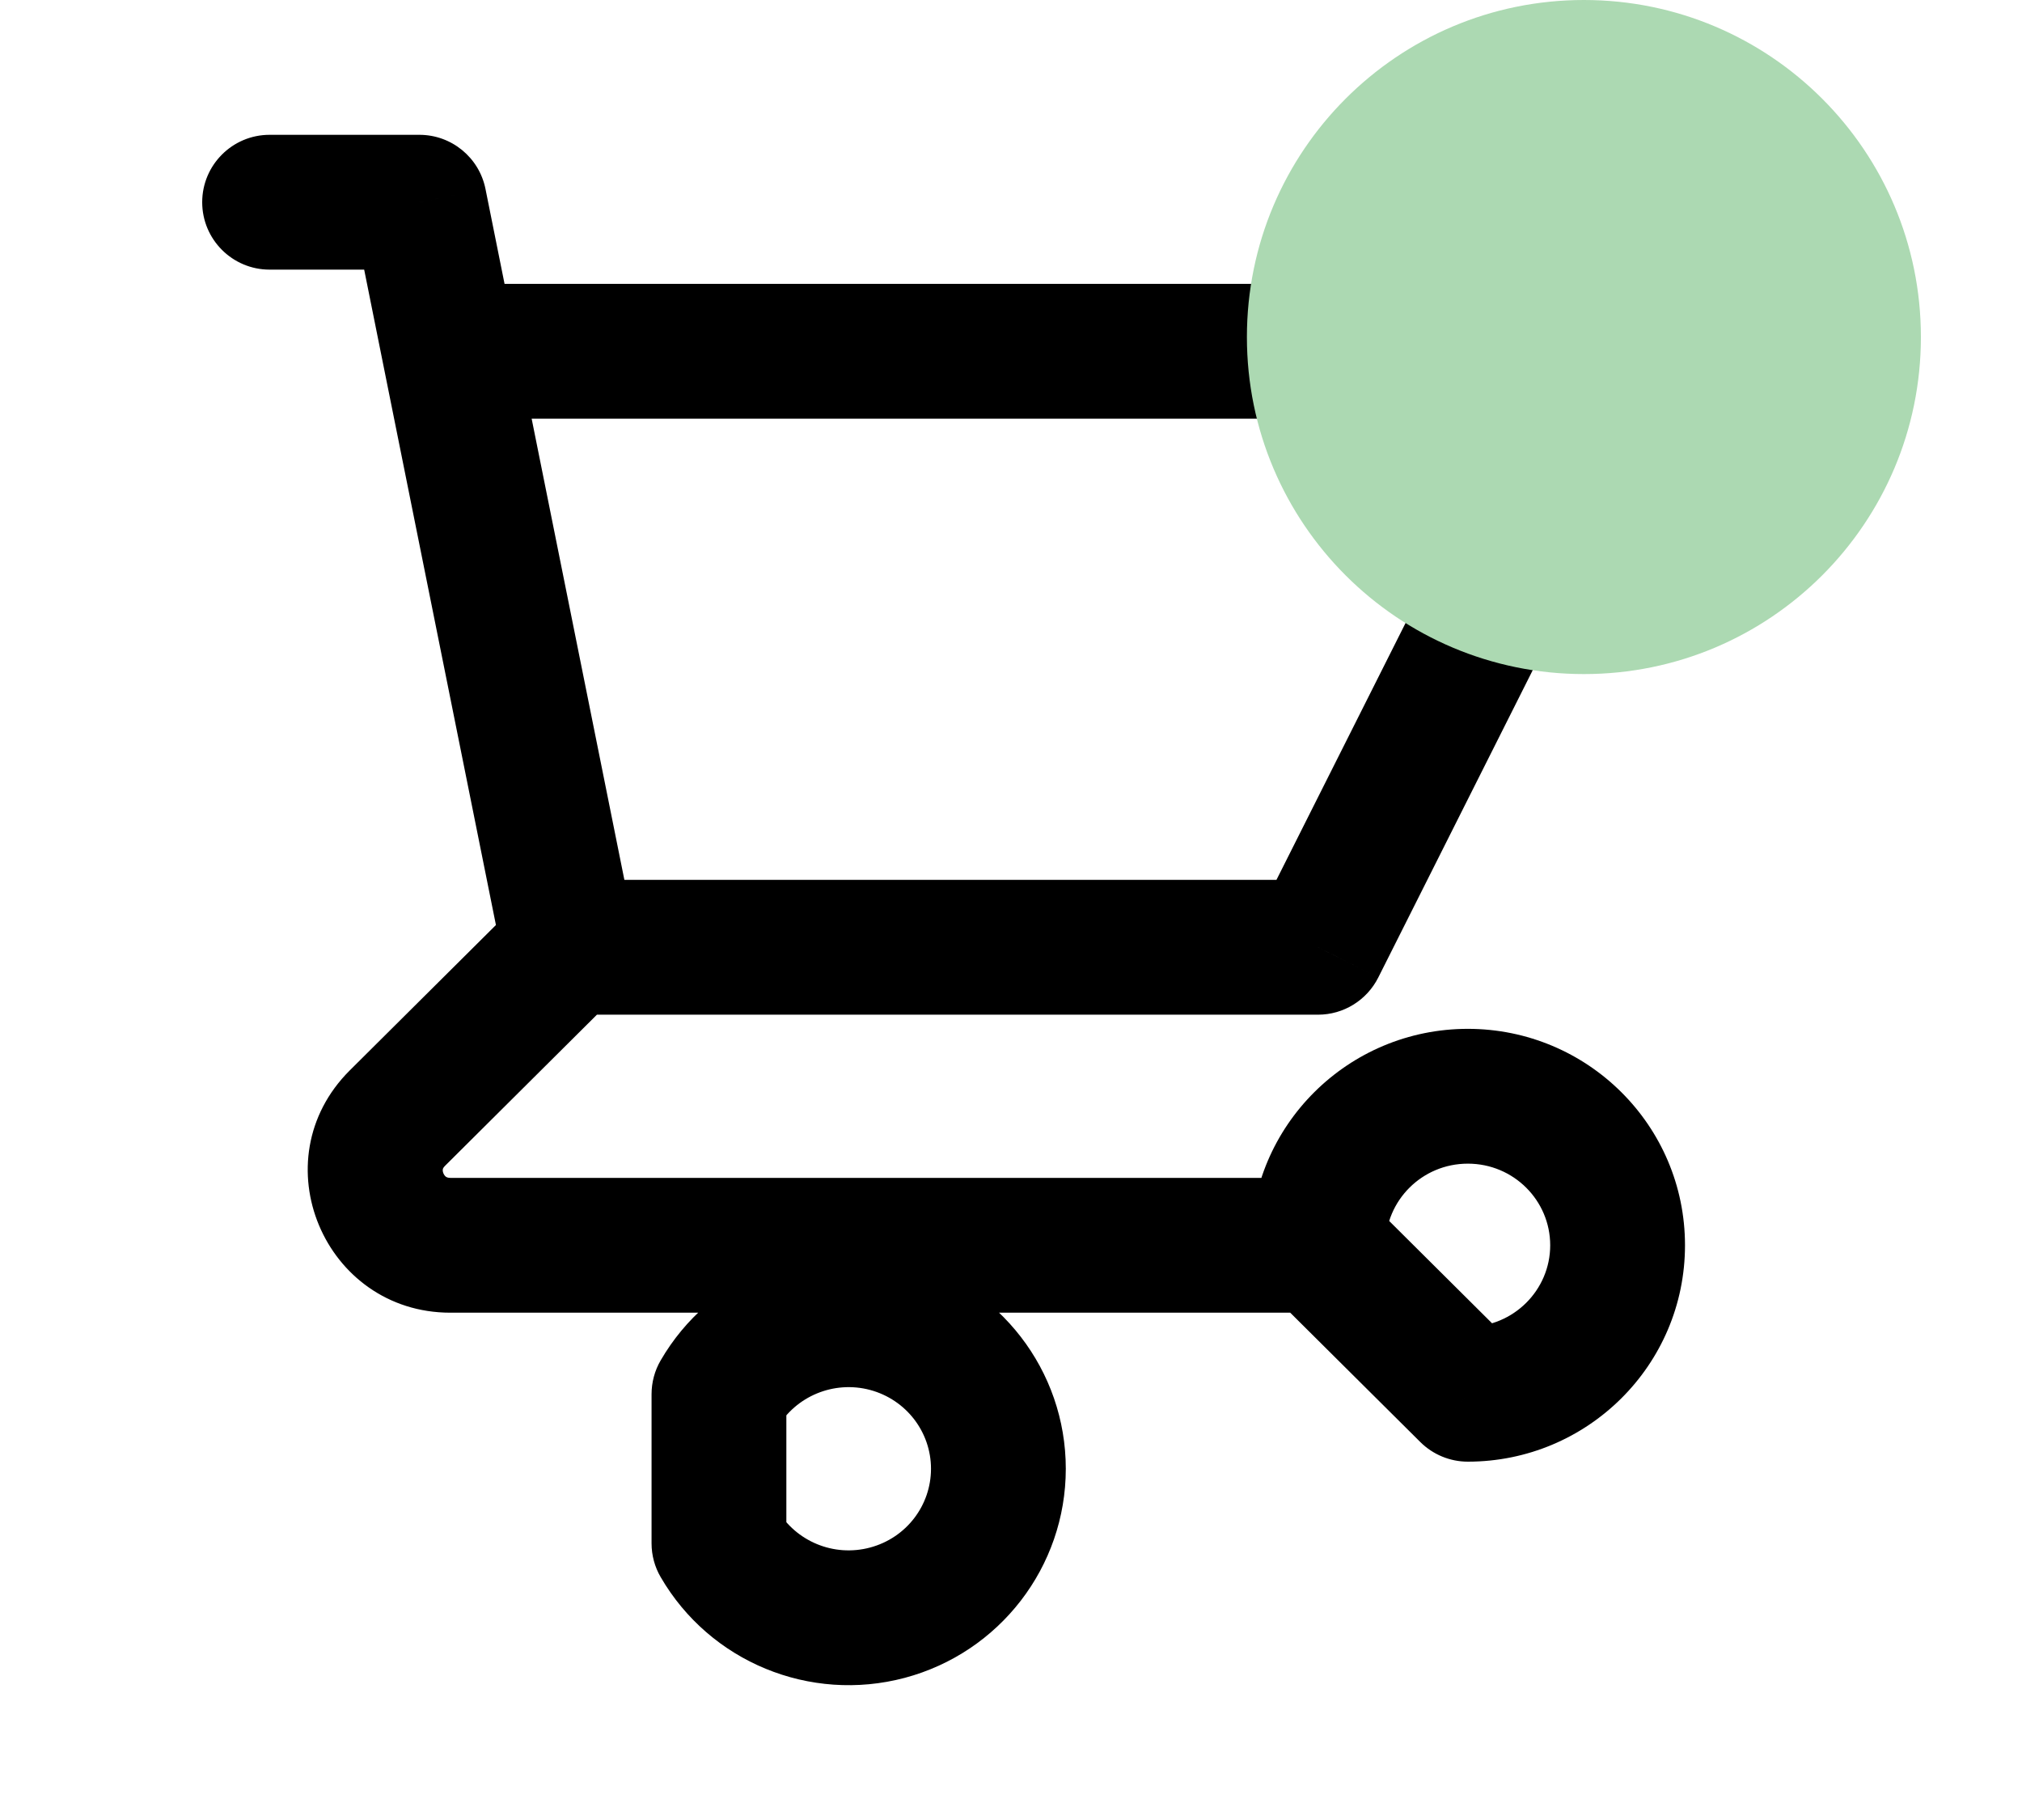
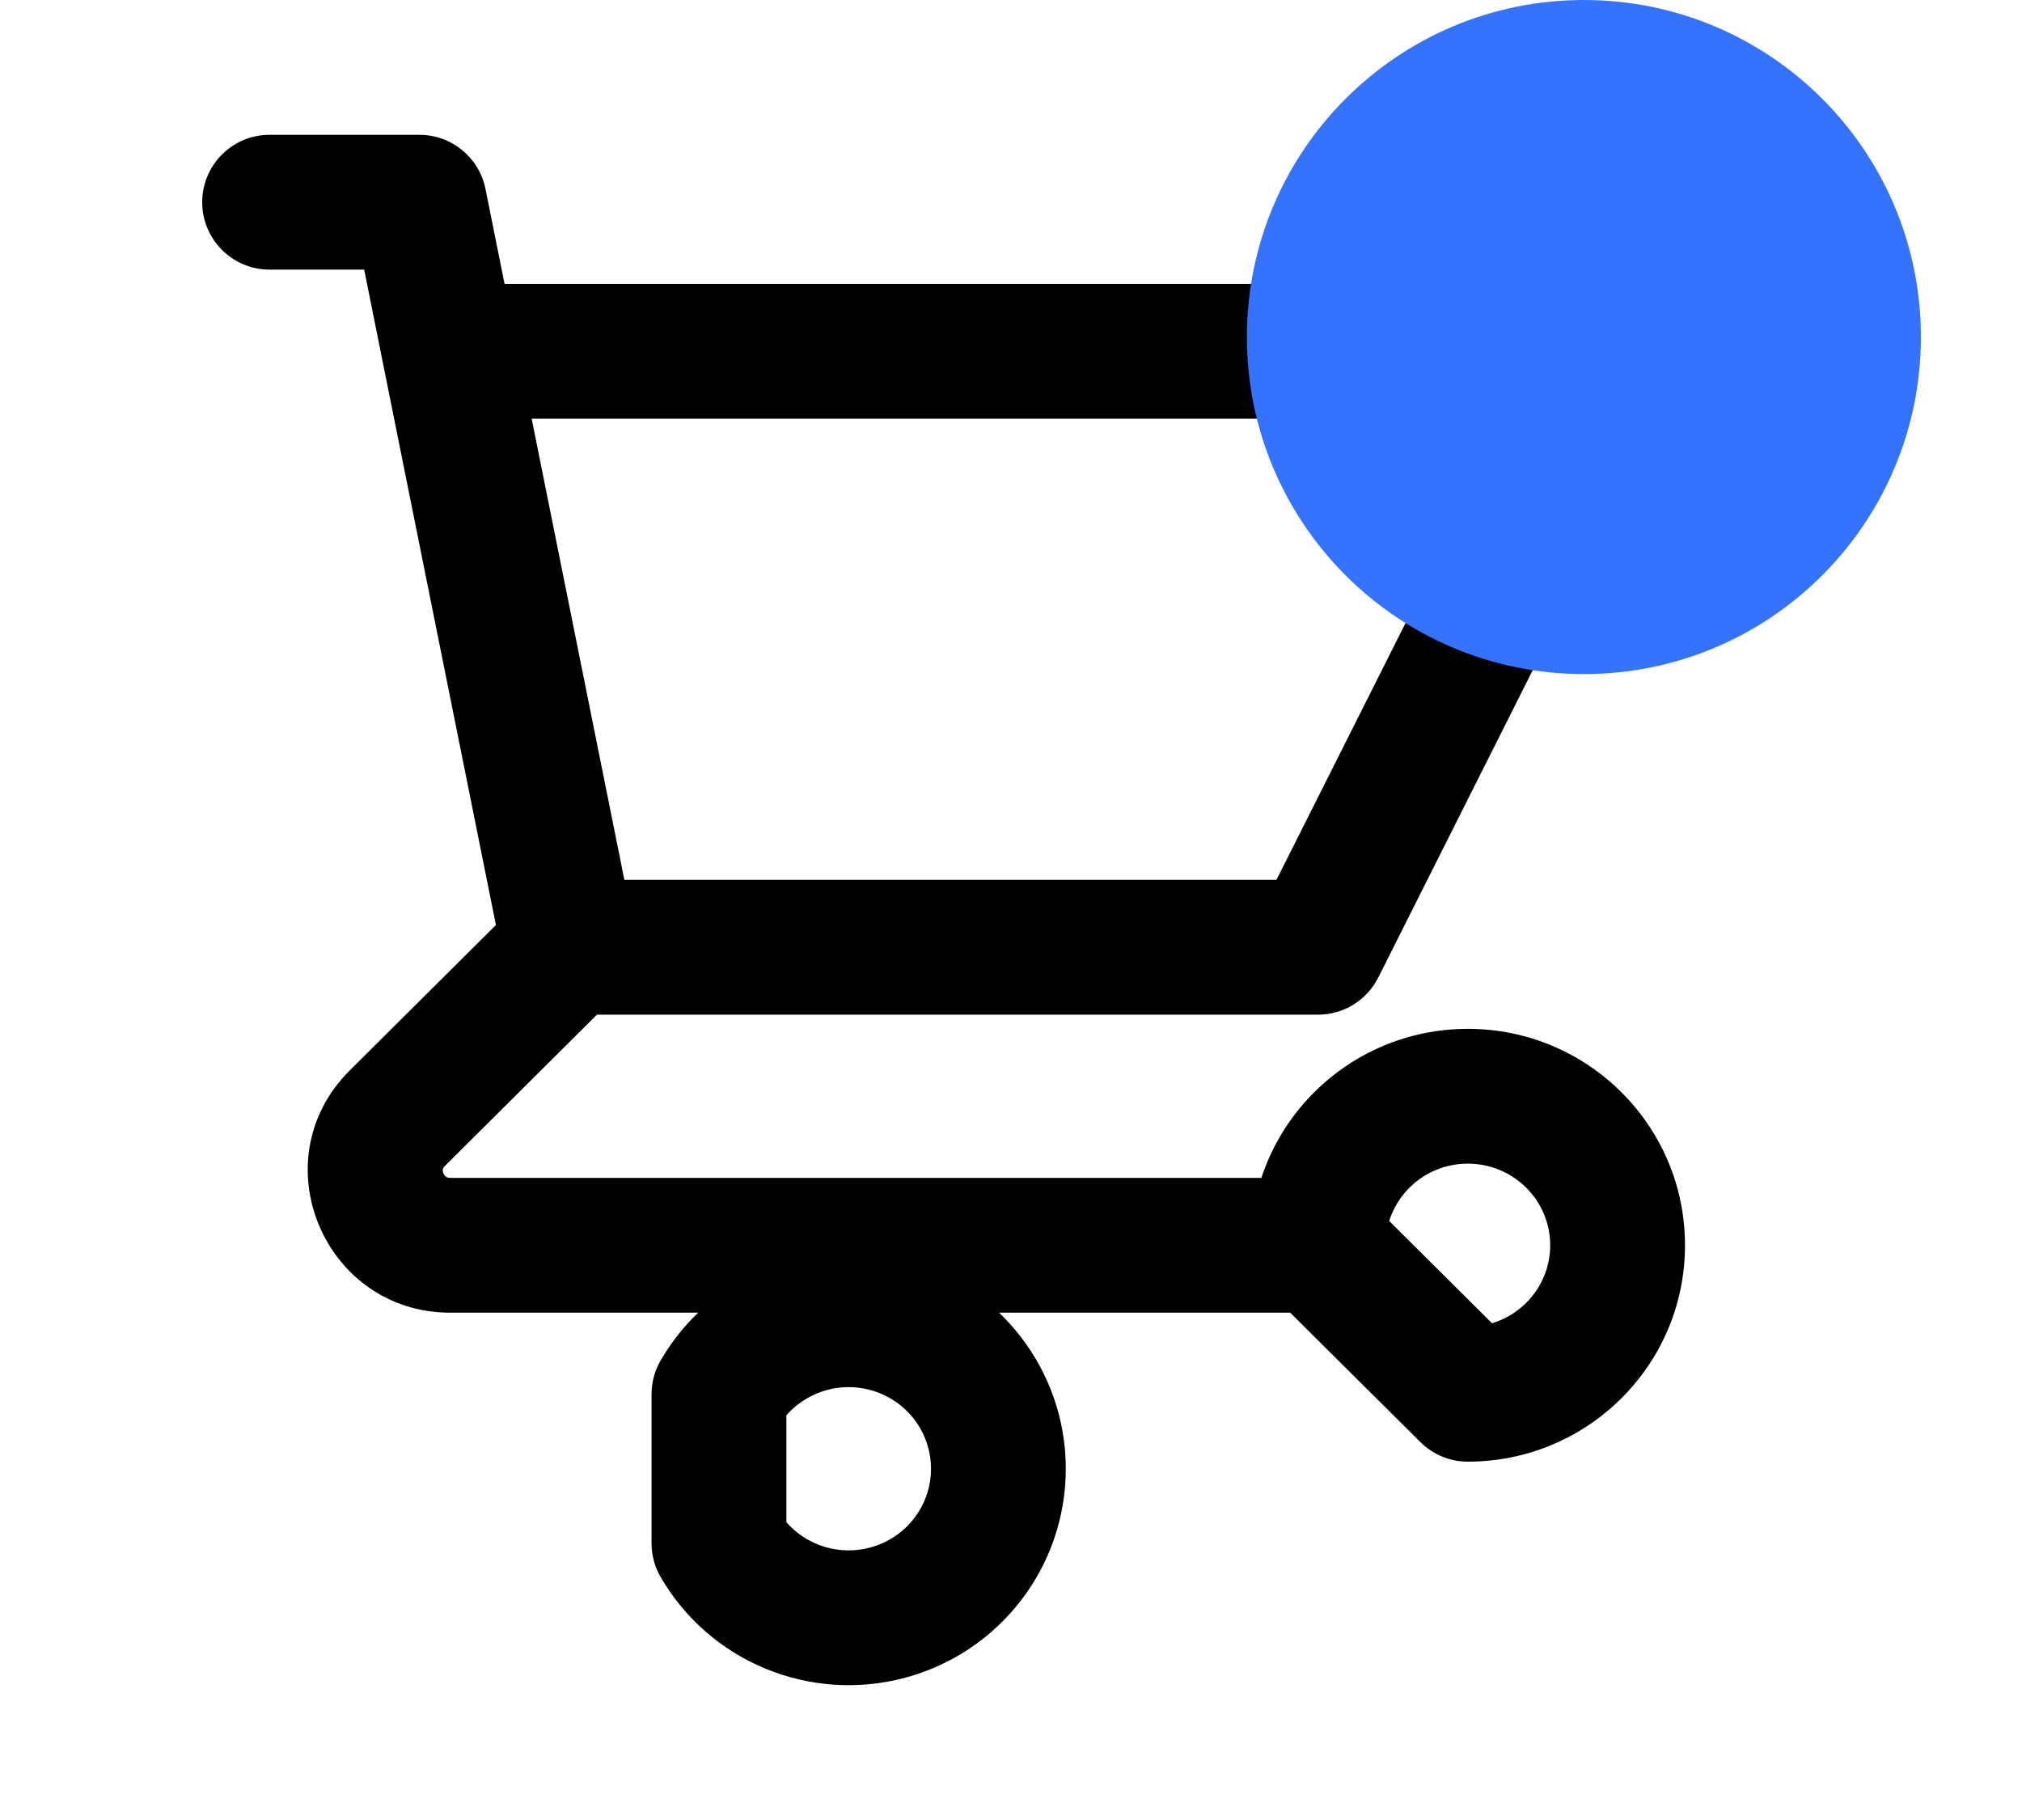
<svg xmlns="http://www.w3.org/2000/svg" width="30" height="27" viewBox="0 0 30 27" fill="none">
  <path d="M4 2C3.448 2 3 2.448 3 3C3 3.552 3.448 4 4 4V2ZM6.222 3L7.203 2.803C7.109 2.336 6.699 2 6.222 2V3ZM5.686 5.408C5.795 5.949 6.322 6.3 6.864 6.191C7.405 6.082 7.756 5.555 7.647 5.013L5.686 5.408ZM8.444 13.053C7.892 13.053 7.444 13.5 7.444 14.053C7.444 14.605 7.892 15.053 8.444 15.053V13.053ZM19.556 14.053V15.053C19.934 15.053 20.279 14.839 20.449 14.502L19.556 14.053ZM24 5.211L24.893 5.66C25.049 5.35 25.033 4.981 24.851 4.686C24.669 4.39 24.347 4.211 24 4.211V5.211ZM6.667 4.211C6.114 4.211 5.667 4.658 5.667 5.211C5.667 5.763 6.114 6.211 6.667 6.211V4.211ZM7.464 14.25C7.573 14.791 8.1 15.142 8.642 15.033C9.183 14.924 9.534 14.397 9.425 13.855L7.464 14.25ZM7.647 5.013C7.538 4.472 7.011 4.121 6.47 4.23C5.928 4.339 5.577 4.866 5.686 5.408L7.647 5.013ZM9.15 14.761C9.541 14.372 9.543 13.739 9.153 13.347C8.764 12.956 8.131 12.954 7.739 13.344L9.15 14.761ZM5.897 16.587L5.191 15.878L5.897 16.587ZM19.556 19.474C20.108 19.474 20.556 19.026 20.556 18.474C20.556 17.921 20.108 17.474 19.556 17.474V19.474ZM19.556 18.474H18.556C18.556 18.74 18.662 18.995 18.85 19.183L19.556 18.474ZM21.778 20.684L21.073 21.393C21.26 21.579 21.514 21.684 21.778 21.684V20.684ZM10.667 20.684L9.802 20.182C9.713 20.334 9.667 20.508 9.667 20.684H10.667ZM10.667 22.895H9.667C9.667 23.071 9.713 23.244 9.802 23.396L10.667 22.895ZM4 4H6.222V2H4V4ZM5.242 3.197L5.686 5.408L7.647 5.013L7.203 2.803L5.242 3.197ZM8.444 15.053H19.556V13.053H8.444V15.053ZM20.449 14.502L24.893 5.66L23.107 4.761L18.662 13.603L20.449 14.502ZM24 4.211H6.667V6.211H24V4.211ZM9.425 13.855L7.647 5.013L5.686 5.408L7.464 14.25L9.425 13.855ZM7.739 13.344L5.191 15.878L6.602 17.296L9.15 14.761L7.739 13.344ZM5.191 15.878C3.851 17.211 4.811 19.474 6.682 19.474V17.474C6.642 17.474 6.626 17.463 6.617 17.458C6.605 17.449 6.589 17.432 6.579 17.407C6.568 17.382 6.568 17.36 6.57 17.347C6.571 17.34 6.575 17.323 6.602 17.296L5.191 15.878ZM6.682 19.474H19.556V17.474H6.682V19.474ZM20.556 18.474C20.556 17.81 21.098 17.263 21.778 17.263V15.263C20.003 15.263 18.556 16.695 18.556 18.474H20.556ZM21.778 17.263C22.458 17.263 23 17.81 23 18.474H25C25 16.695 23.552 15.263 21.778 15.263V17.263ZM23 18.474C23 19.137 22.458 19.684 21.778 19.684V21.684C23.552 21.684 25 20.252 25 18.474H23ZM22.483 19.975L20.261 17.765L18.85 19.183L21.073 21.393L22.483 19.975ZM11.531 21.186C11.807 20.712 12.371 20.477 12.909 20.62L13.424 18.688C12.018 18.313 10.532 18.923 9.802 20.182L11.531 21.186ZM12.909 20.62C13.446 20.764 13.813 21.245 13.813 21.789H15.813C15.813 20.332 14.83 19.063 13.424 18.688L12.909 20.62ZM13.813 21.789C13.813 22.334 13.446 22.815 12.909 22.958L13.424 24.891C14.83 24.516 15.813 23.246 15.813 21.789H13.813ZM12.909 22.958C12.371 23.102 11.807 22.867 11.531 22.393L9.802 23.396C10.532 24.655 12.018 25.265 13.424 24.891L12.909 22.958ZM11.667 22.895V20.684H9.667V22.895H11.667Z" fill="black" />
-   <circle cx="23.5" cy="5" r="5" fill="#ACD9B2" />
+   <circle cx="23.5" cy="5" r="5" fill="#3572FD" />
</svg>
